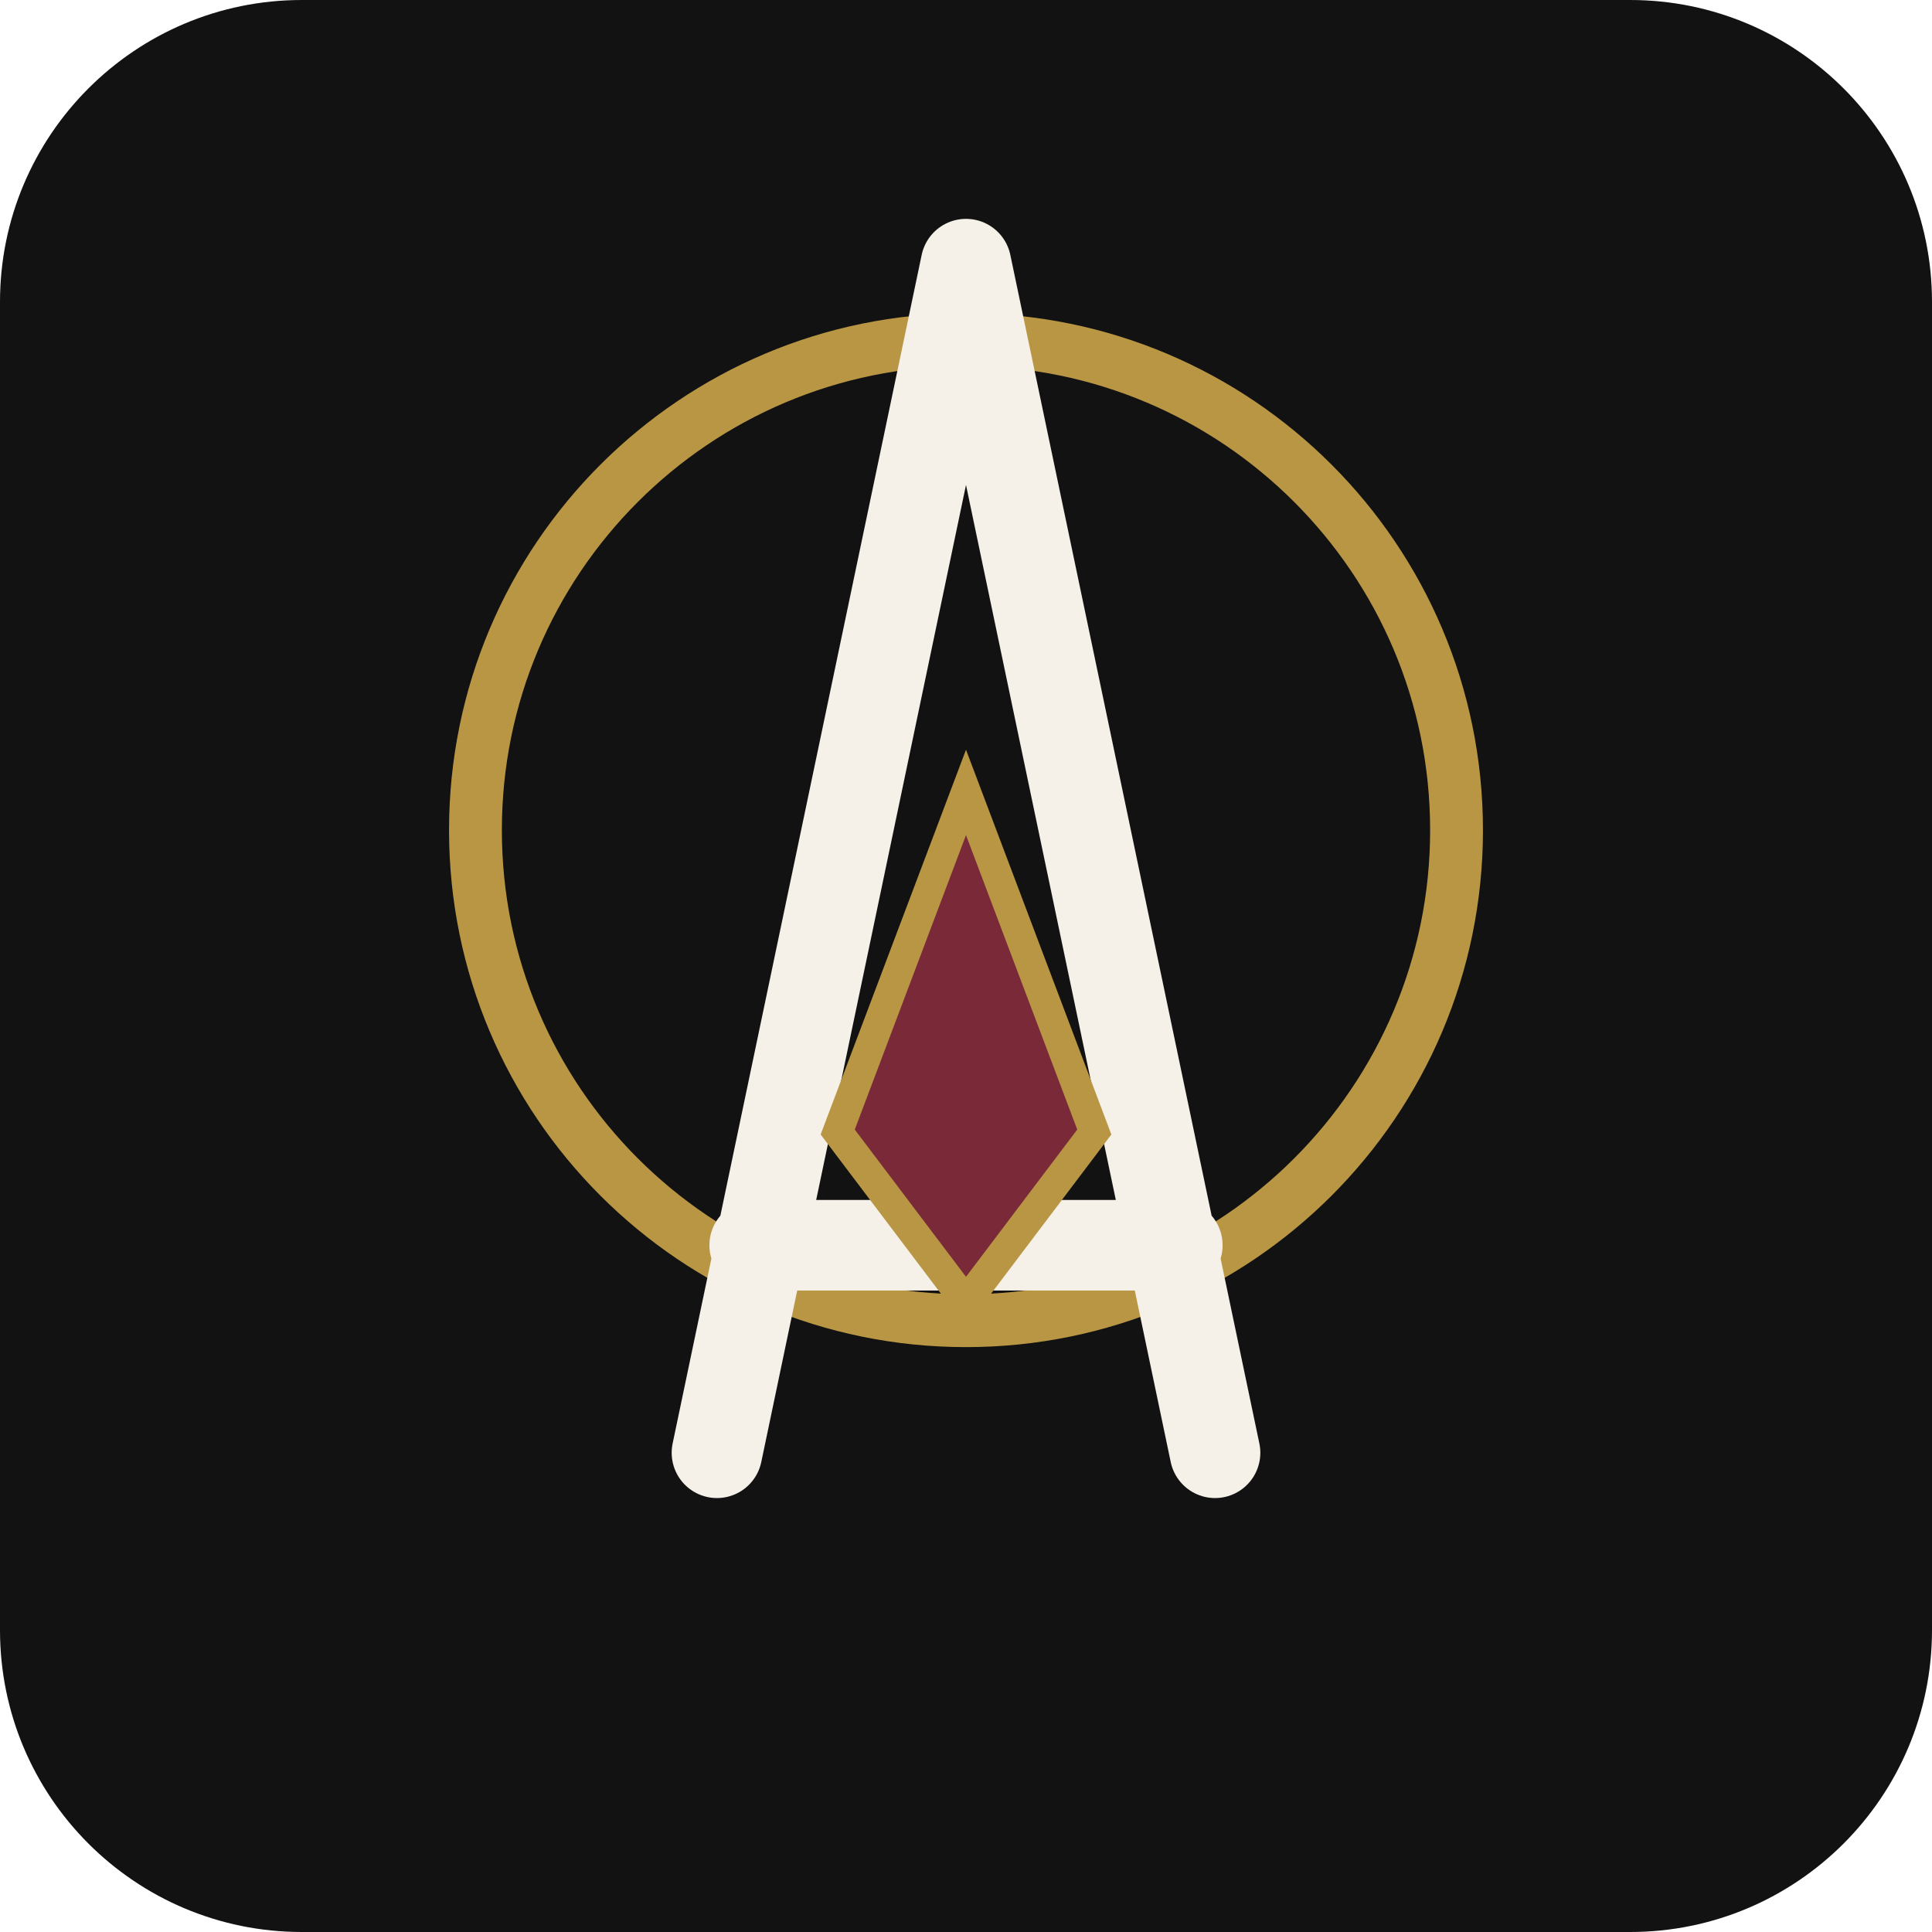
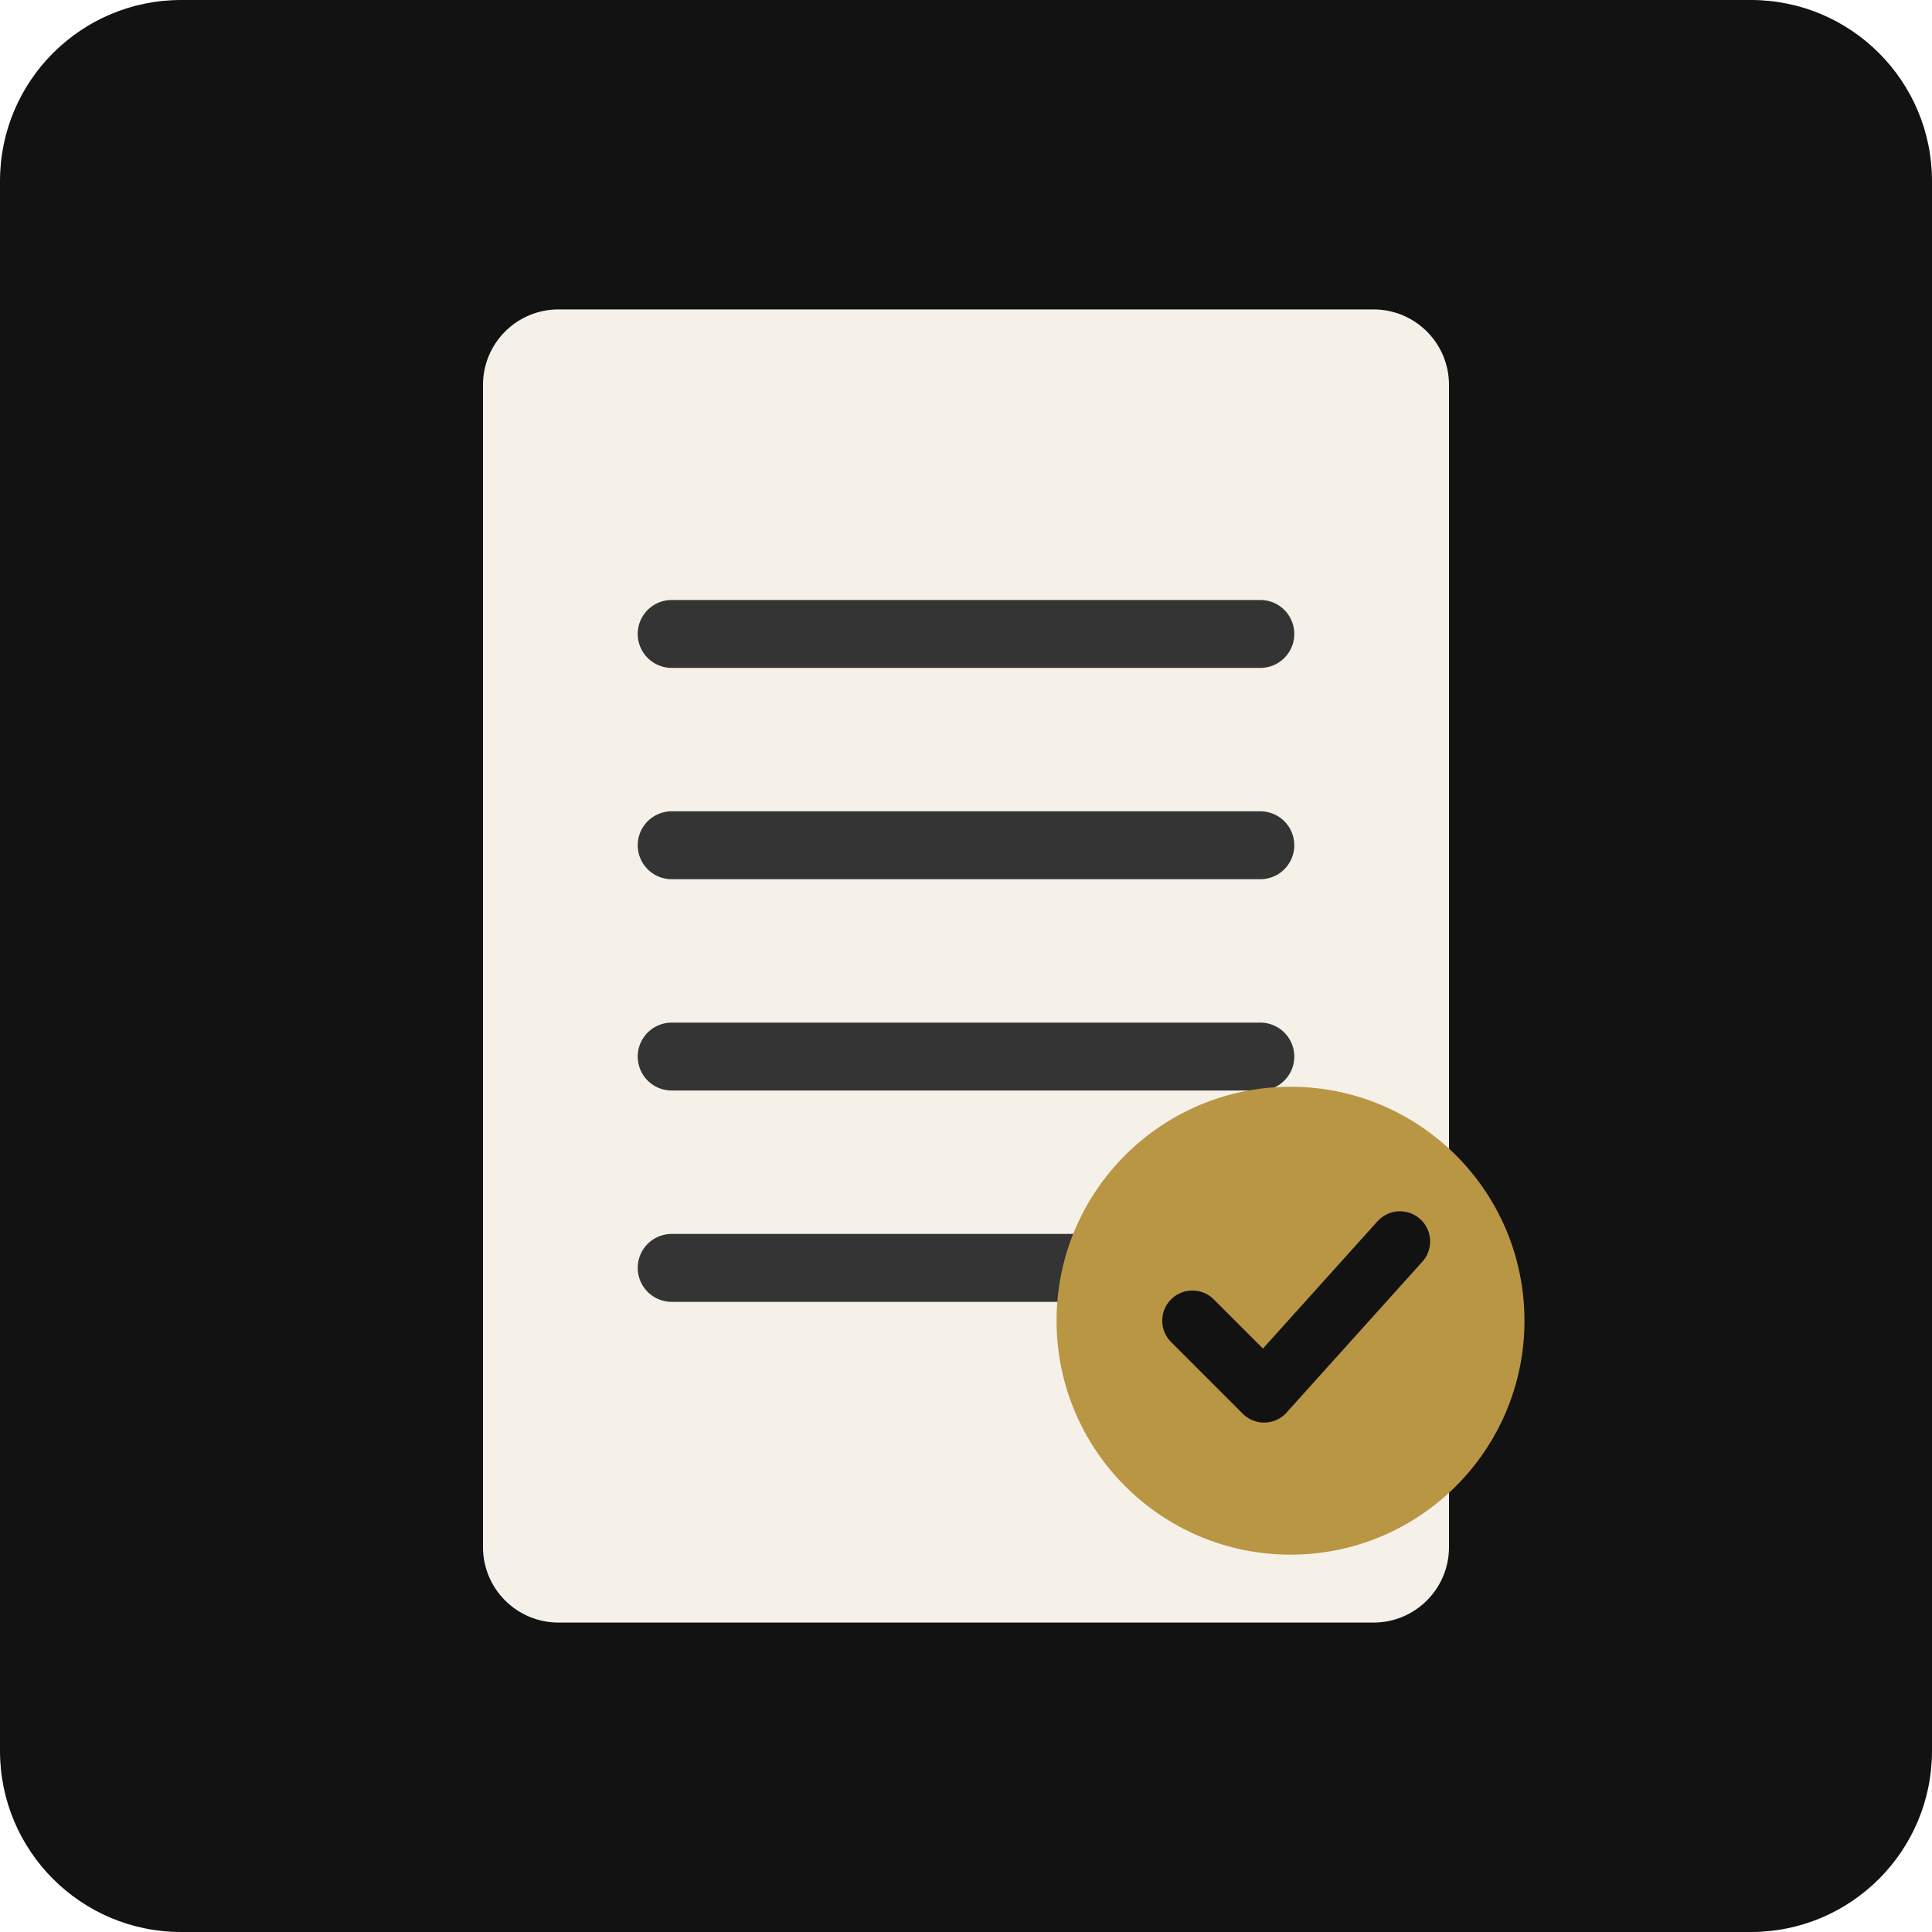
- <svg xmlns="http://www.w3.org/2000/svg" width="512" height="512" viewBox="0 0 512 512">
-   <rect width="512" height="512" rx="80" fill="#121212" />
-   <circle cx="256" cy="220" r="130" fill="none" stroke="#b99643" stroke-width="14" />
-   <path d="M256 70L190 385M256 70L322 385M200 330H312" fill="none" stroke="#f5f1e8" stroke-width="24" stroke-linecap="round" />
-   <path d="M256 210L222 300L256 345L290 300Z" fill="#7a2939" stroke="#b99643" stroke-width="8" />
+ <svg xmlns="http://www.w3.org/2000/svg" width="512" height="512" viewBox="0 0 512 512" role="img" aria-label="Neutral public investigative case records archive">
+   <rect width="512" height="512" rx="48" fill="#121212" />
+   <rect x="128" y="82" width="256" height="348" rx="20" fill="#f5f1e8" />
+   <path d="M178 168H334M178 224H334M178 280H334M178 336H292" stroke="#343434" stroke-width="18" stroke-linecap="round" />
+   <circle cx="342" cy="350" r="62" fill="#b99643" />
+   <path d="M316 350L335 369L371 329" fill="none" stroke="#121212" stroke-width="16" stroke-linecap="round" stroke-linejoin="round" />
</svg>
